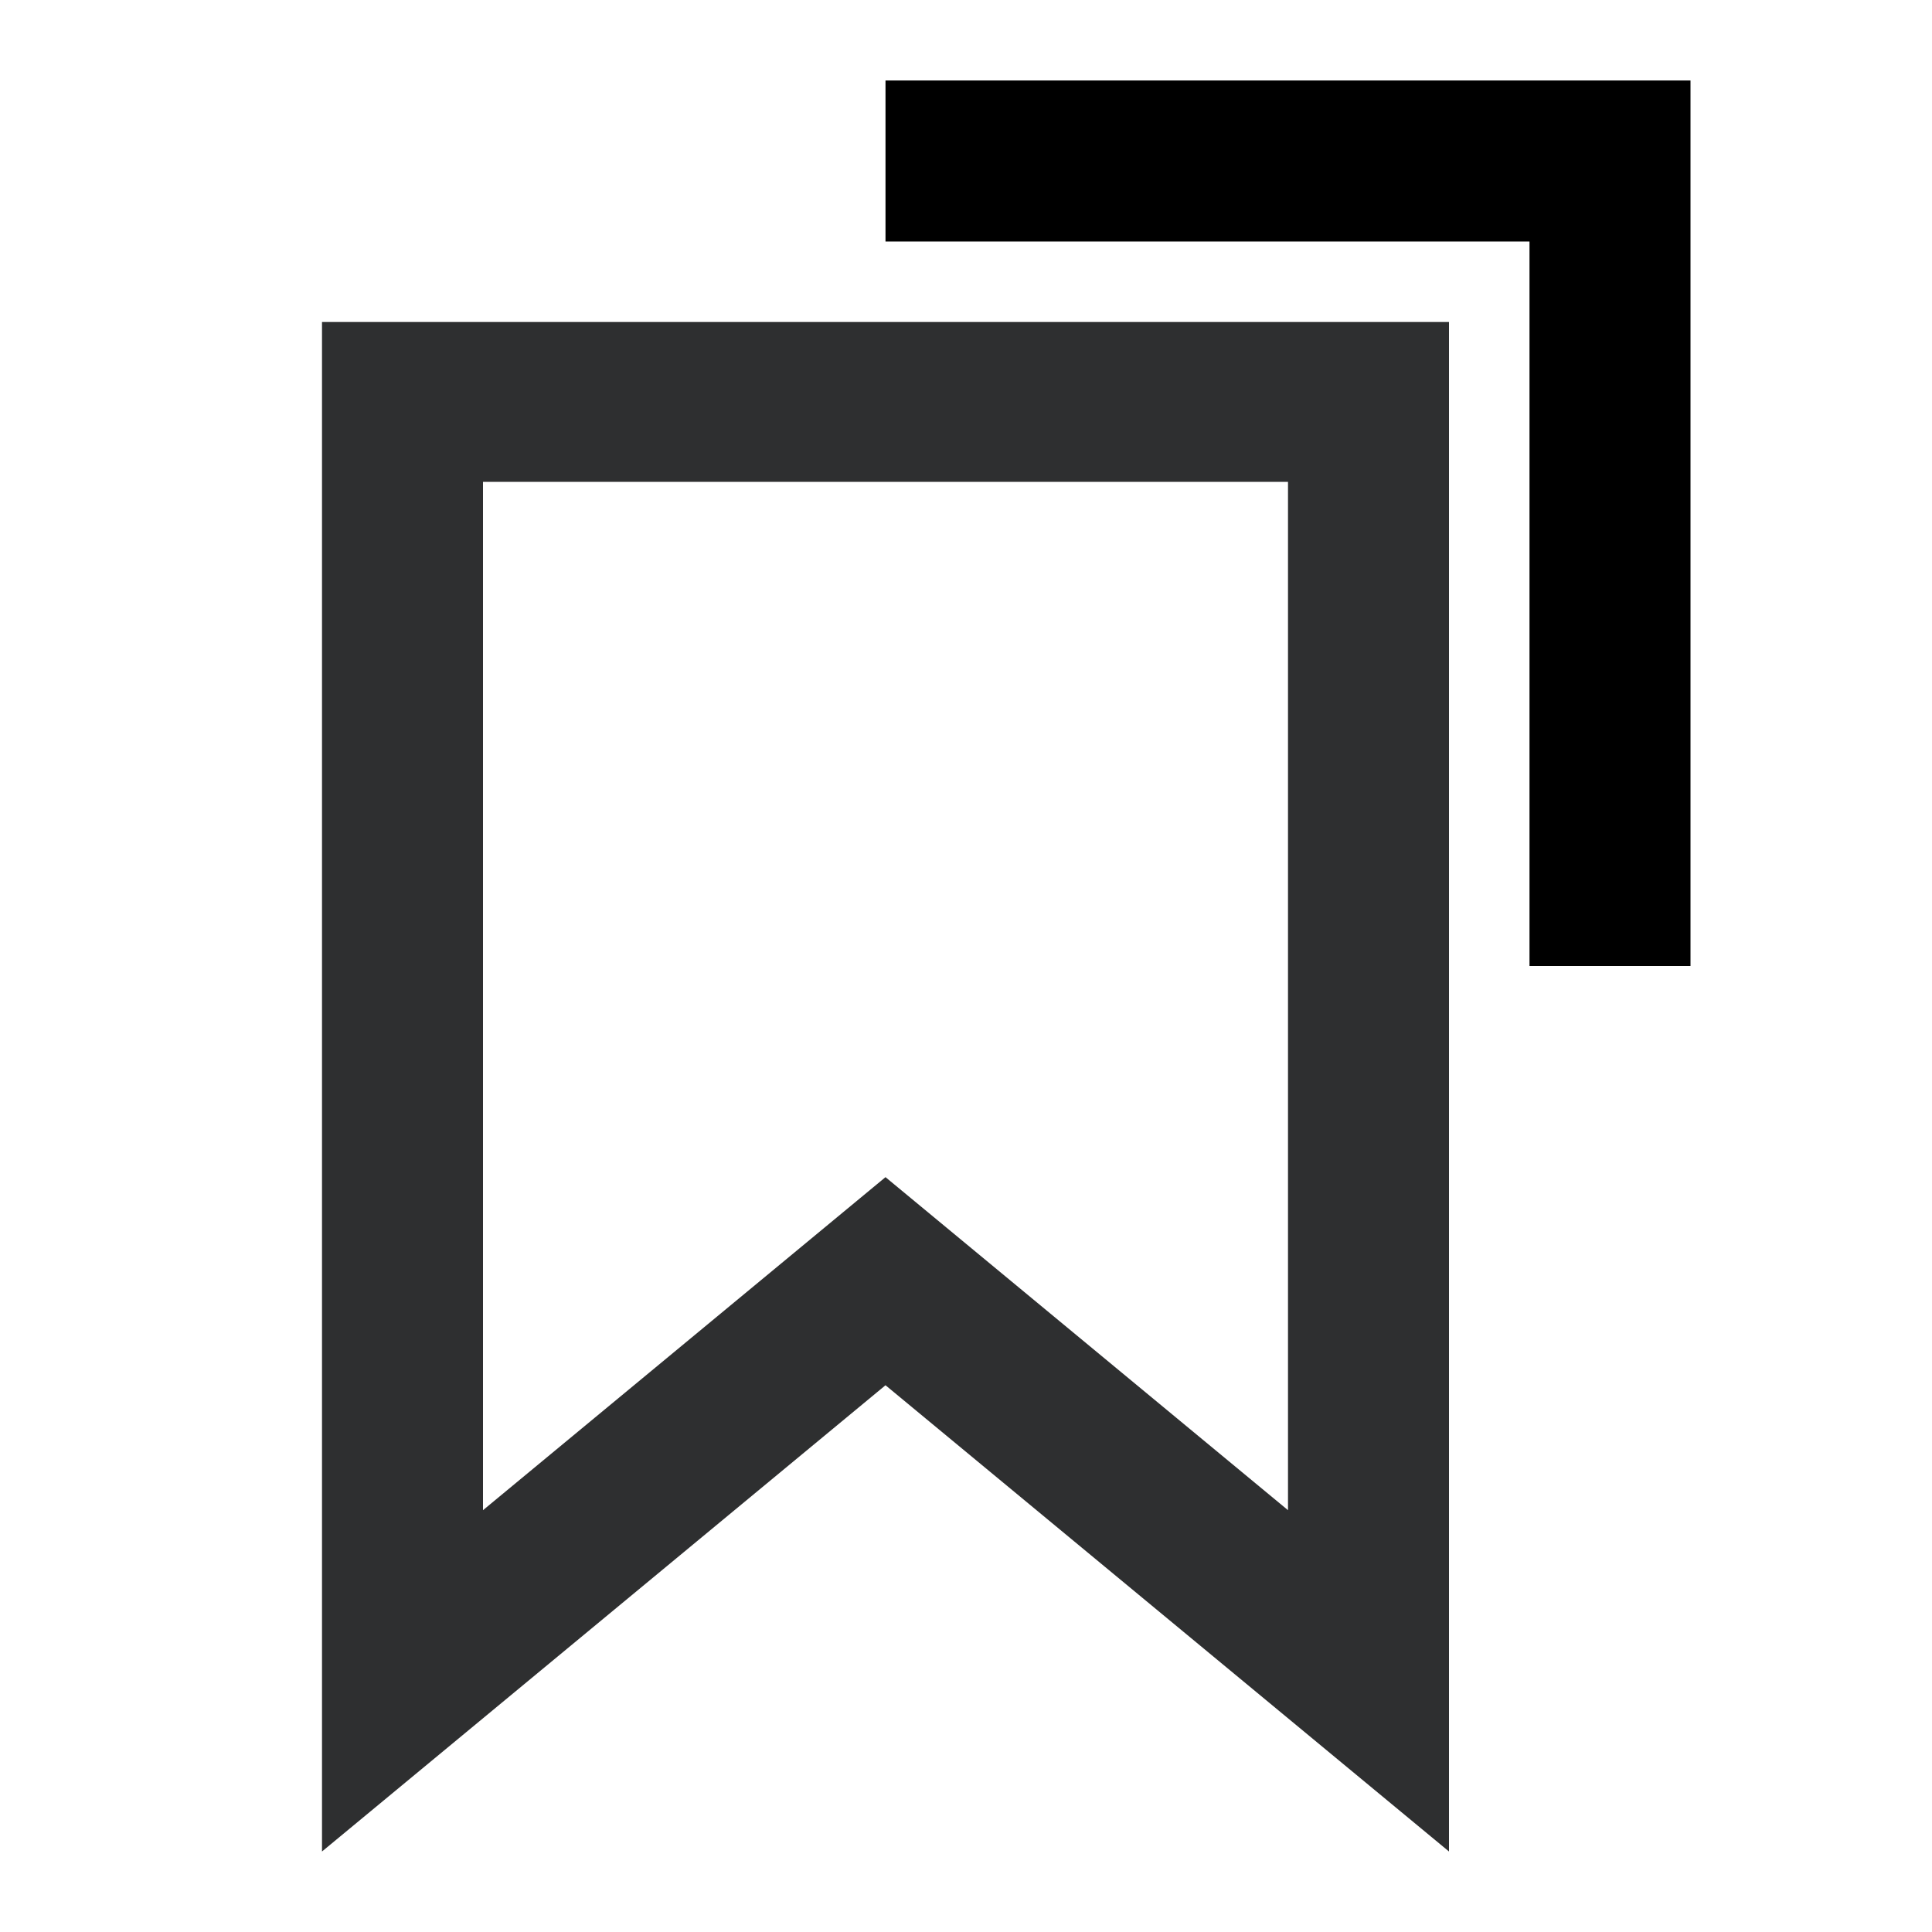
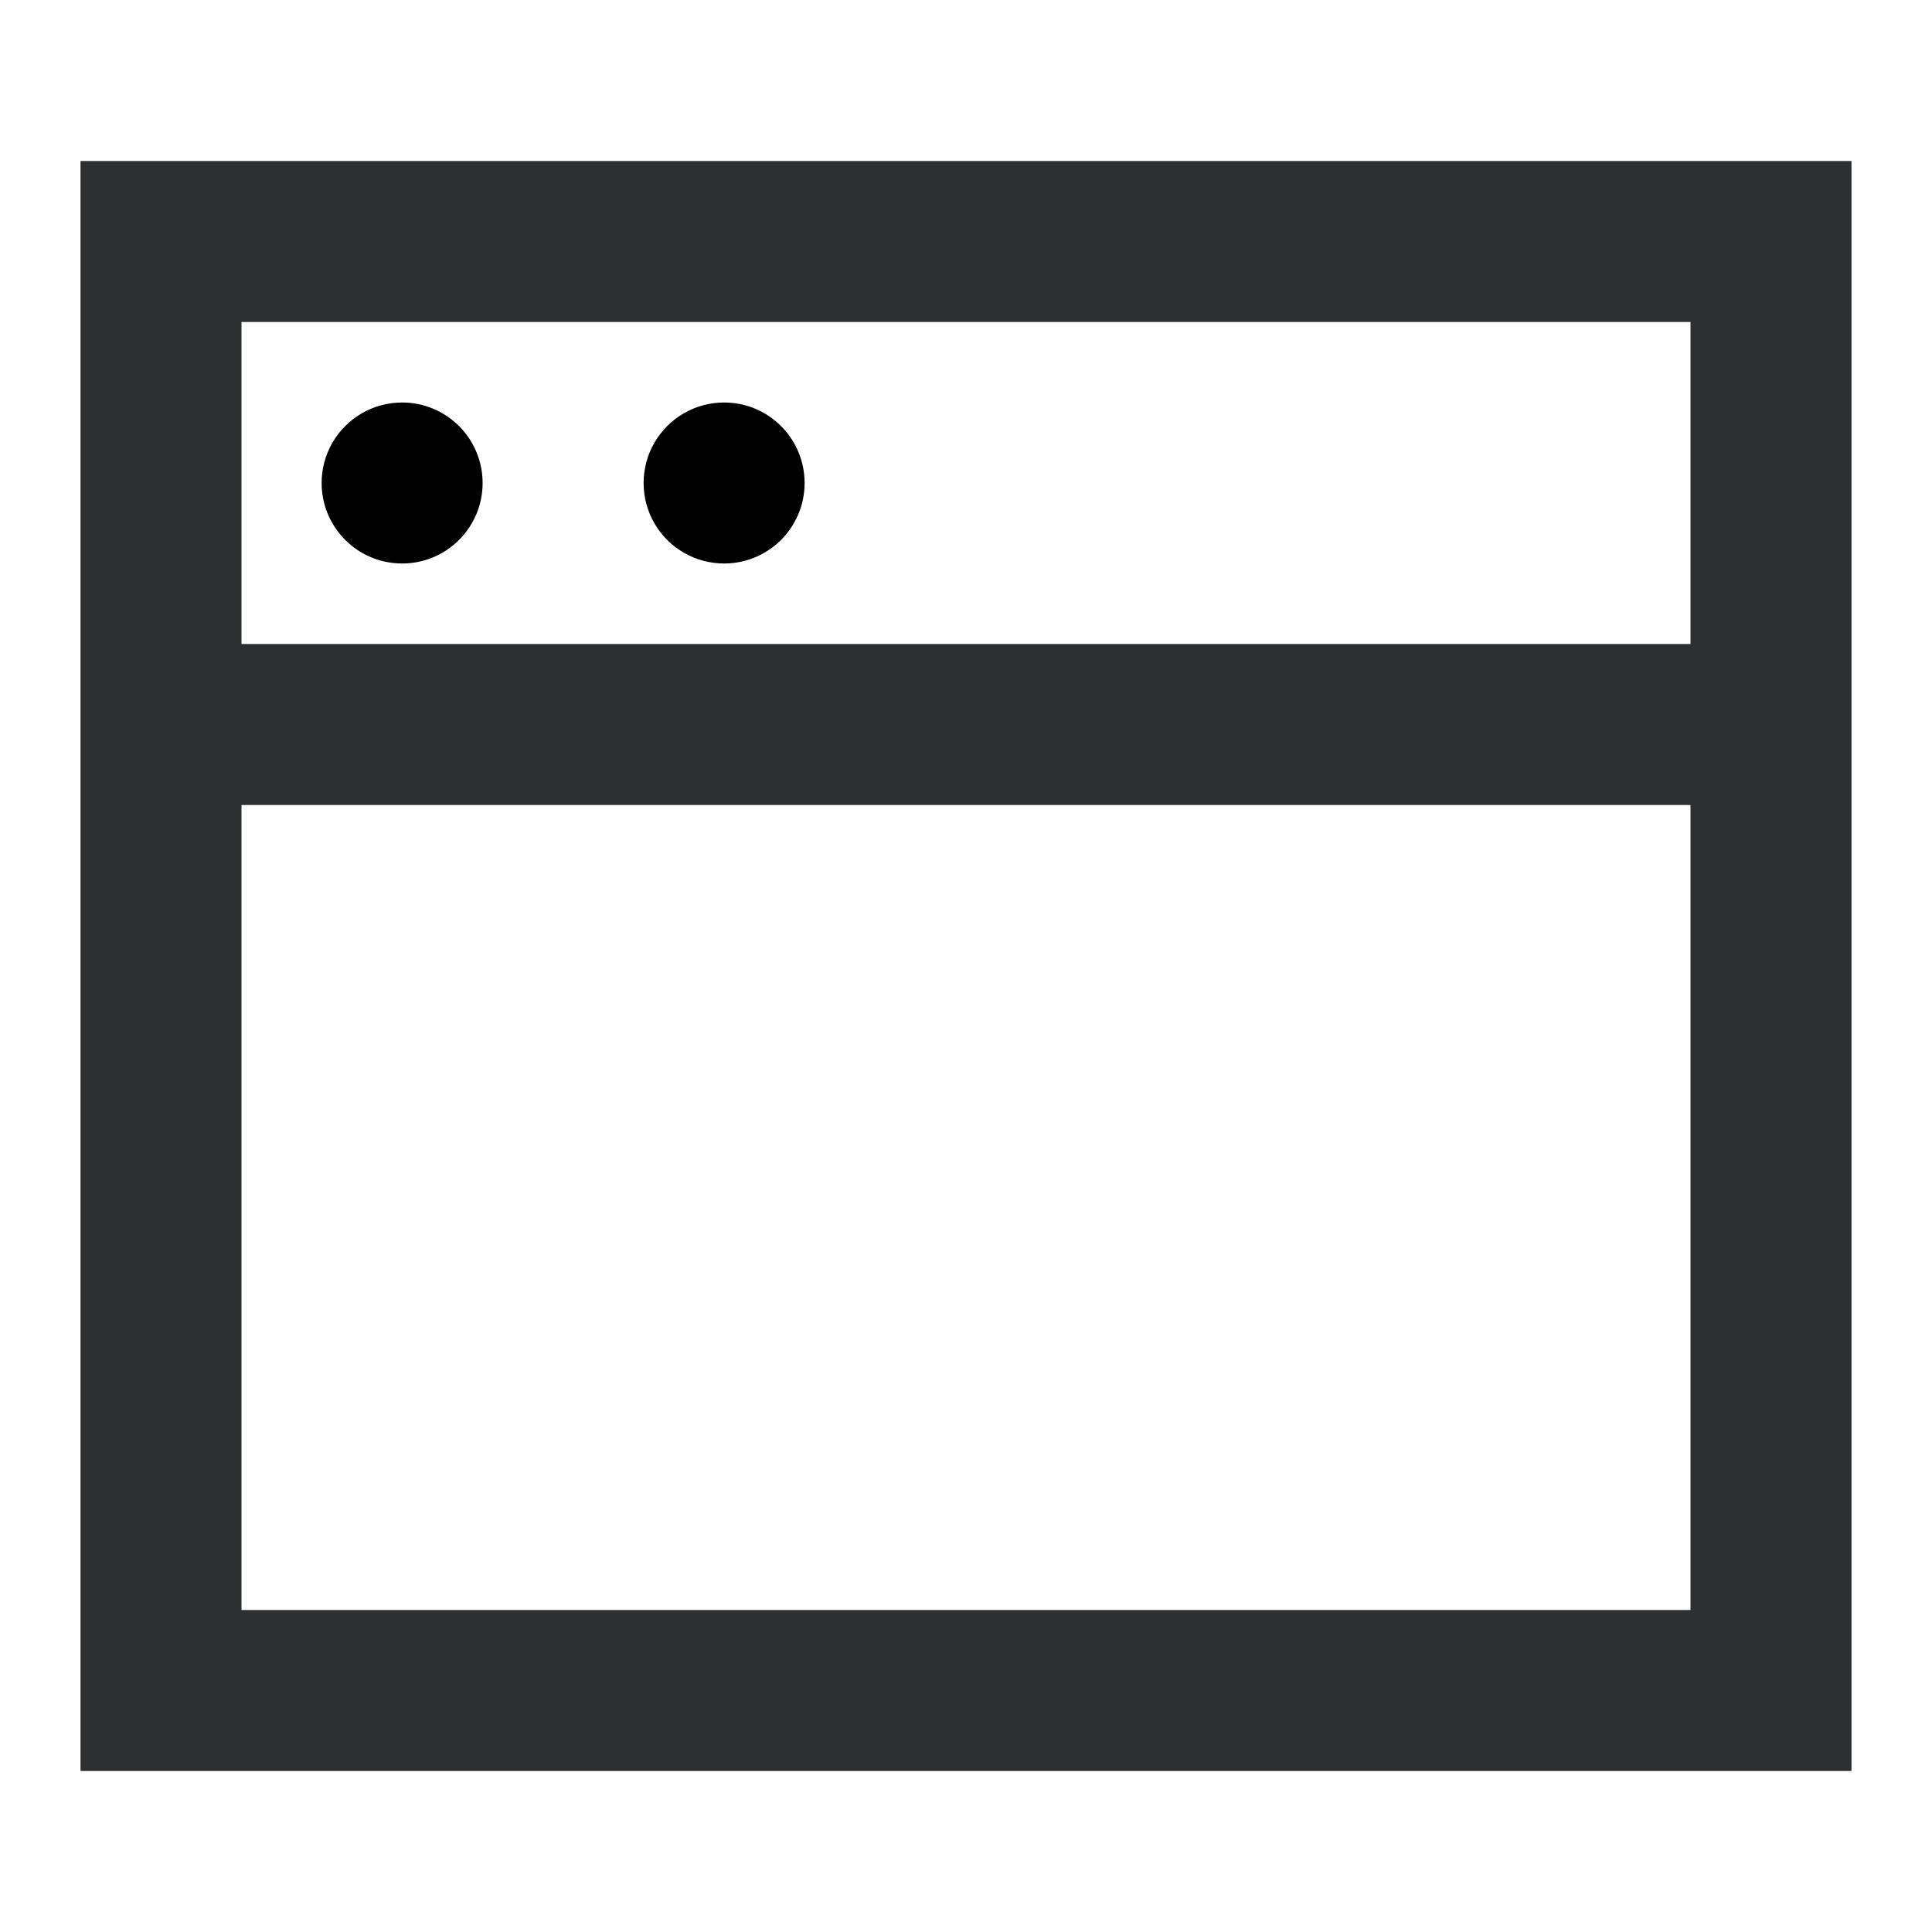
- <svg xmlns="http://www.w3.org/2000/svg" t="1735269330003" class="icon" viewBox="0 0 1024 1024" version="1.1" p-id="14511" width="200" height="200">
-   <path d="M256 255.403V800.427l213.333-176.512 213.333 176.512V255.403H256zM170.667 981.333V170.667h597.333v810.667l-298.667-247.125L170.667 981.333z" fill="#2E2F30" p-id="14512" />
-   <path d="M469.333 128V42.667h426.667v469.333h-85.333V128z" p-id="14513" />
+ <svg xmlns="http://www.w3.org/2000/svg" t="1735374422770" class="icon" viewBox="0 0 1024 1024" version="1.1" p-id="5518" width="200" height="200">
+   <path d="M128 426.667v426.667h768V426.667H128z m853.333-341.333v853.333H42.667V85.333h938.667zM128 170.667v170.667h768V170.667H128z" fill="#2E2F30" p-id="5519" />
+   <path d="M213.333 298.667a42.667 42.667 0 1 1 0-85.333 42.667 42.667 0 0 1 0 85.333z m170.667 0a42.667 42.667 0 1 1 0-85.333 42.667 42.667 0 0 1 0 85.333z" p-id="5520" />
</svg>
